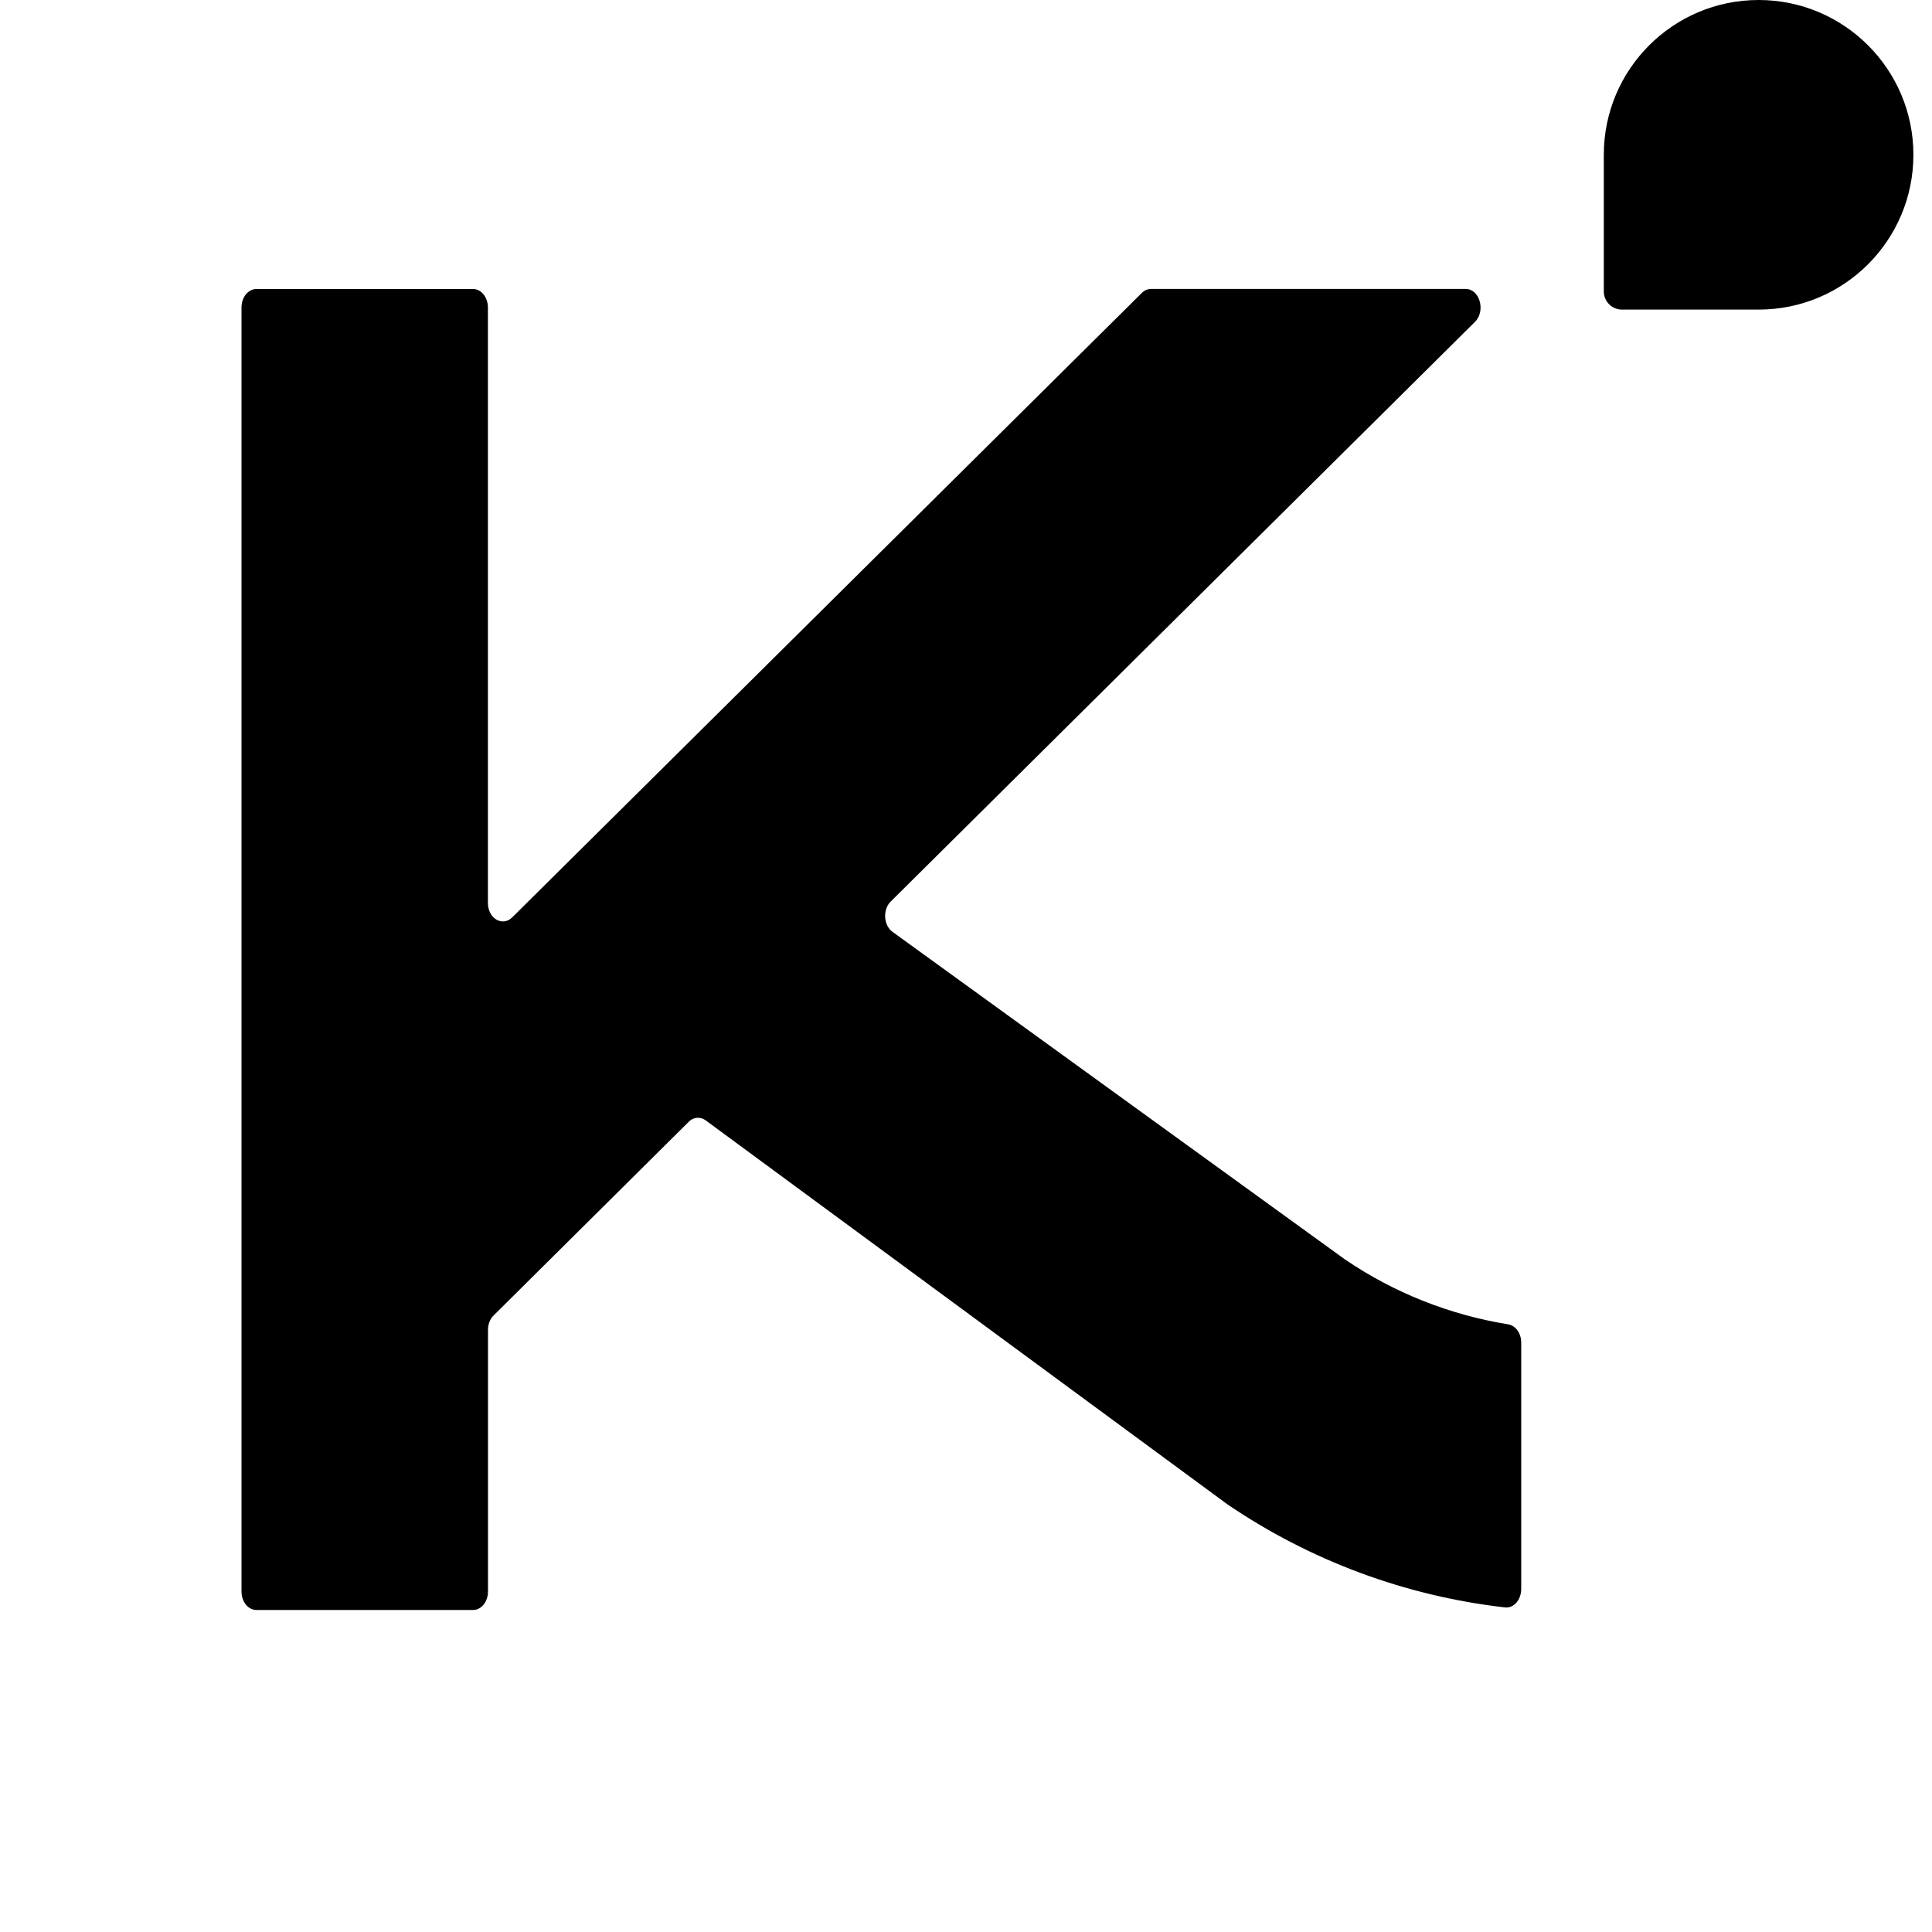
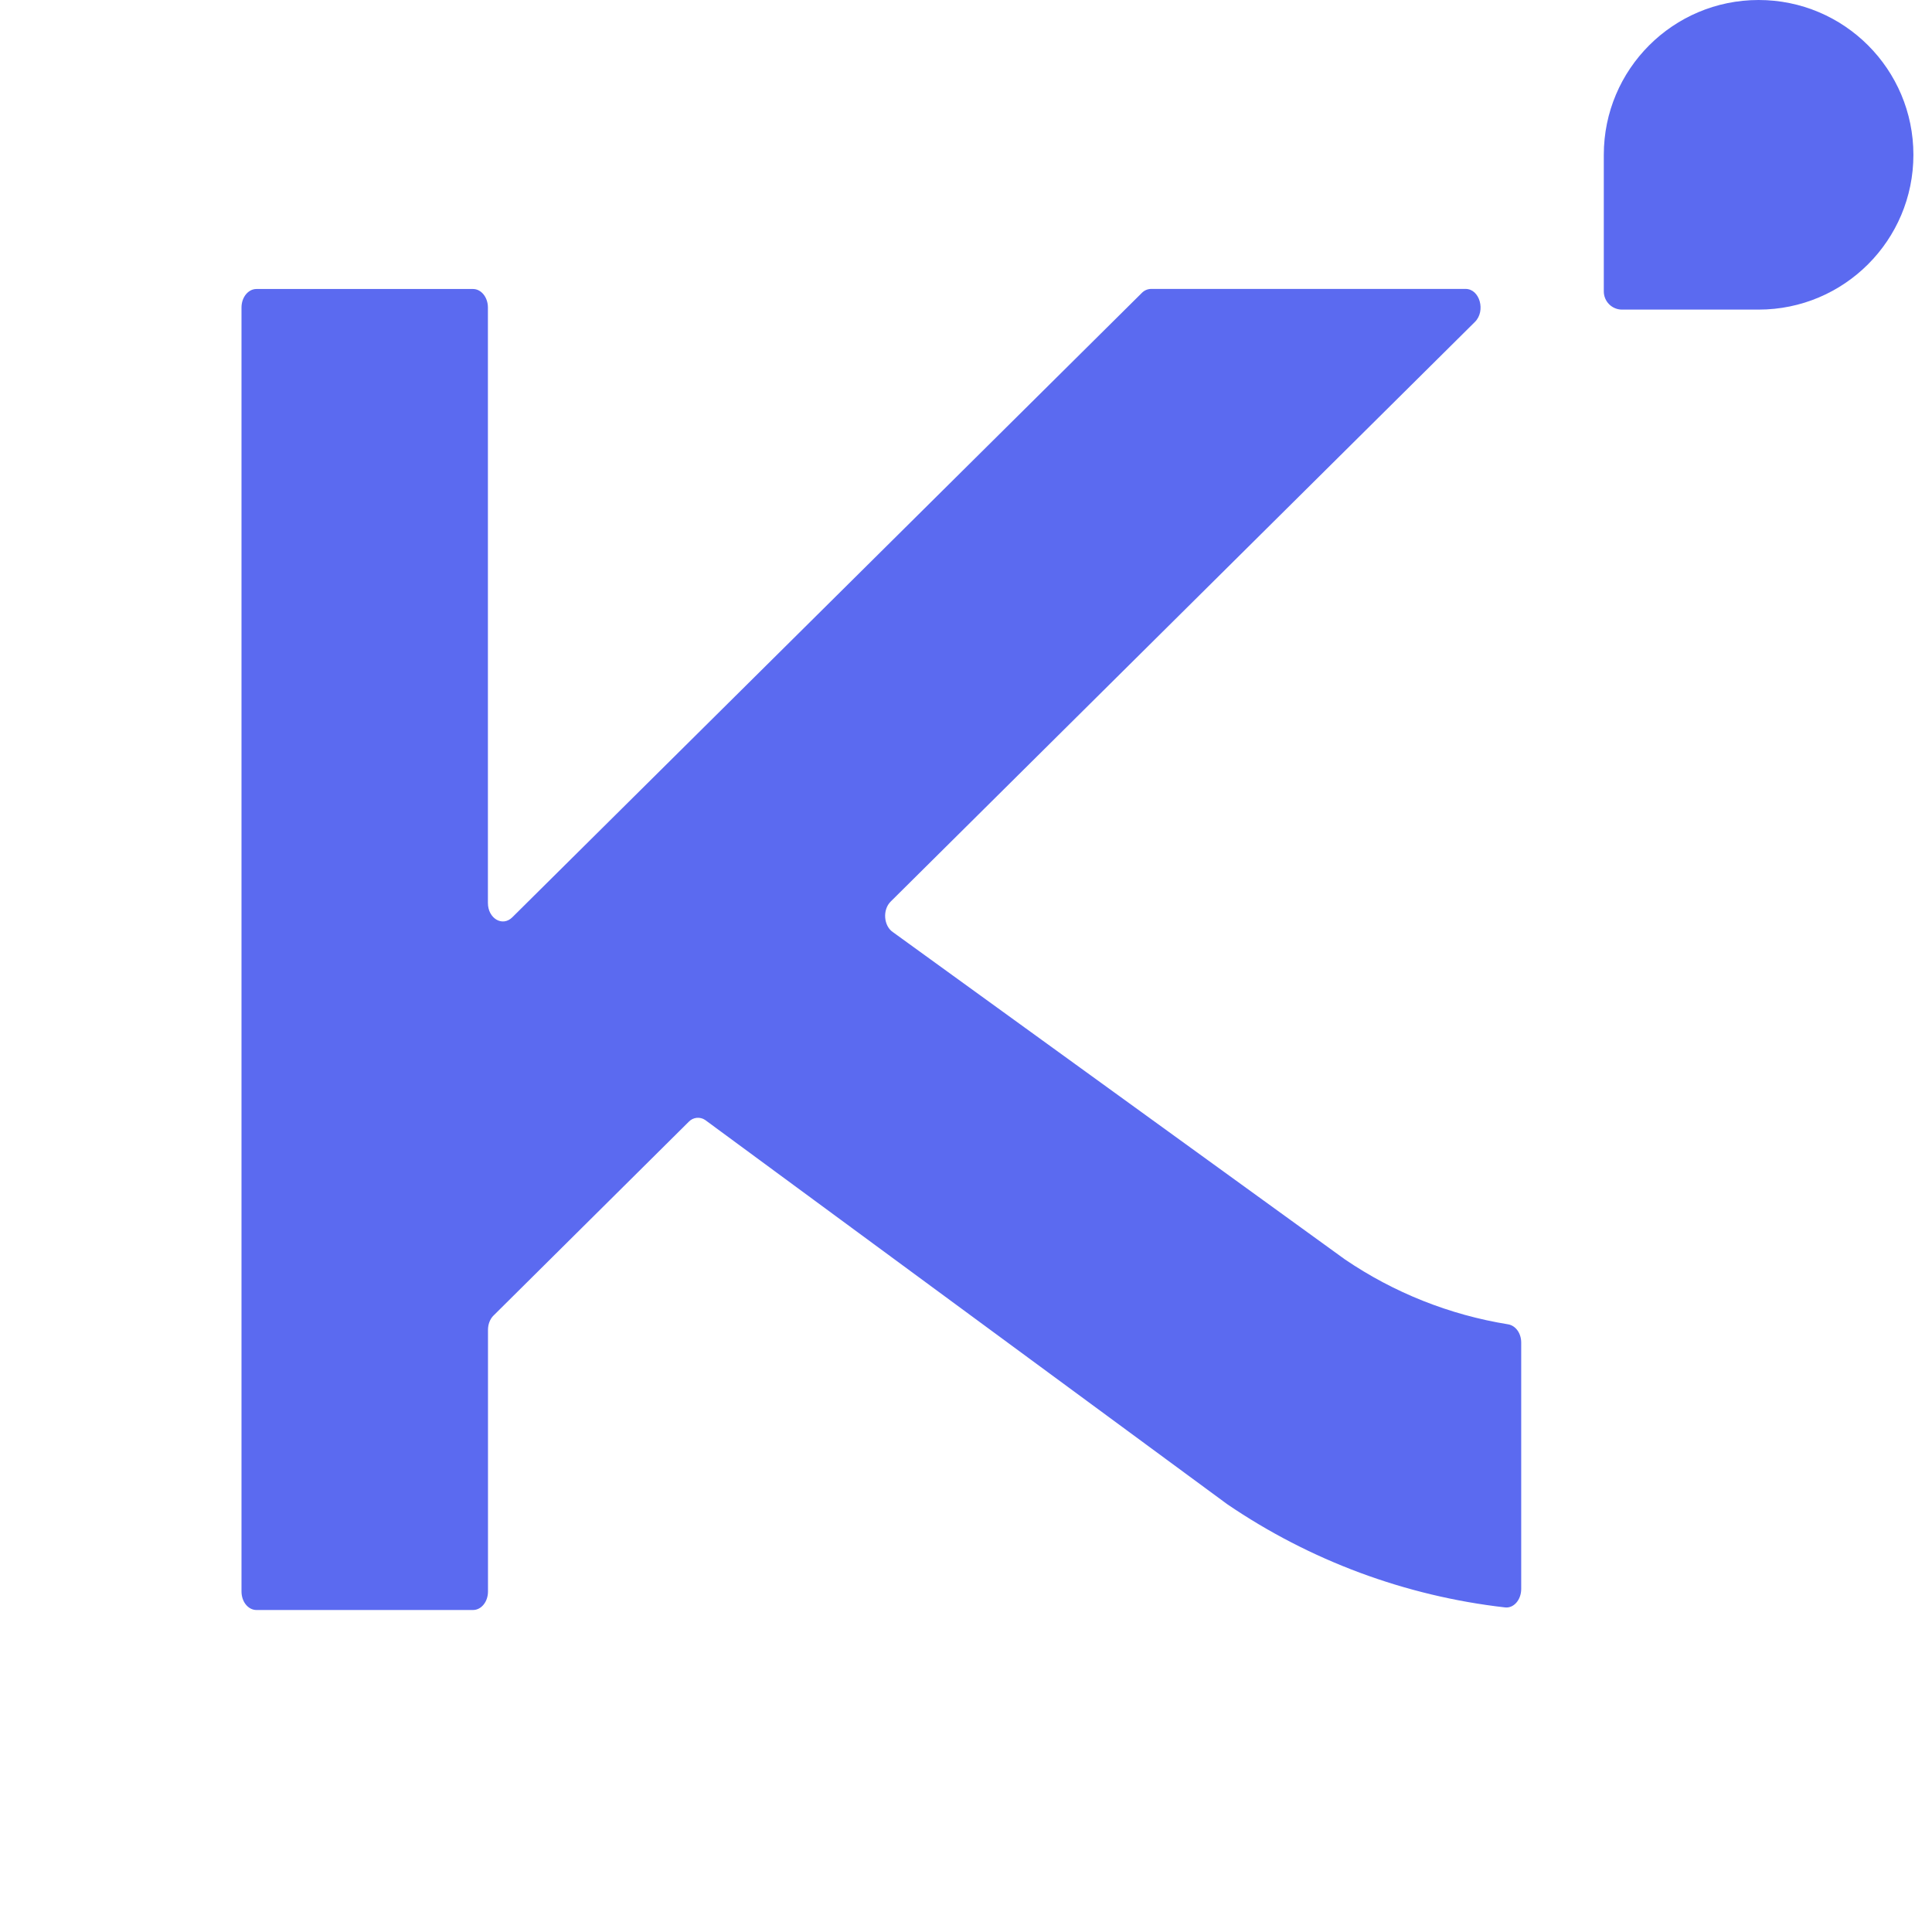
- <svg xmlns="http://www.w3.org/2000/svg" fill="currentColor" fill-rule="evenodd" height="1em" style="flex:none;line-height:1" viewBox="0 0 24 24" width="1em">
+ <svg xmlns="http://www.w3.org/2000/svg" fill="#5b6af0" fill-rule="evenodd" height="1em" style="flex:none;line-height:1" viewBox="0 0 24 24" width="1em">
  <path d="M21.846 0a1.923 1.923 0 110 3.846H20.15a.226.226 0 01-.227-.226V1.923C19.923.861 20.784 0 21.846 0z" />
  <path d="M11.065 11.199l7.257-7.2c.137-.136.06-.41-.116-.41H14.3a.164.164 0 00-.117.051l-7.82 7.756c-.122.12-.302.013-.302-.179V3.82c0-.127-.083-.23-.185-.23H3.186c-.103 0-.186.103-.186.23V19.77c0 .128.083.23.186.23h2.69c.103 0 .186-.102.186-.23v-3.25c0-.069.025-.135.069-.178l2.424-2.406a.158.158 0 01.205-.023l6.484 4.772a7.677 7.677 0 003.453 1.283c.108.012.2-.095.2-.23v-3.06c0-.117-.07-.212-.164-.227a5.028 5.028 0 01-2.027-.807l-5.613-4.064c-.117-.078-.132-.279-.028-.381z" />
</svg>
